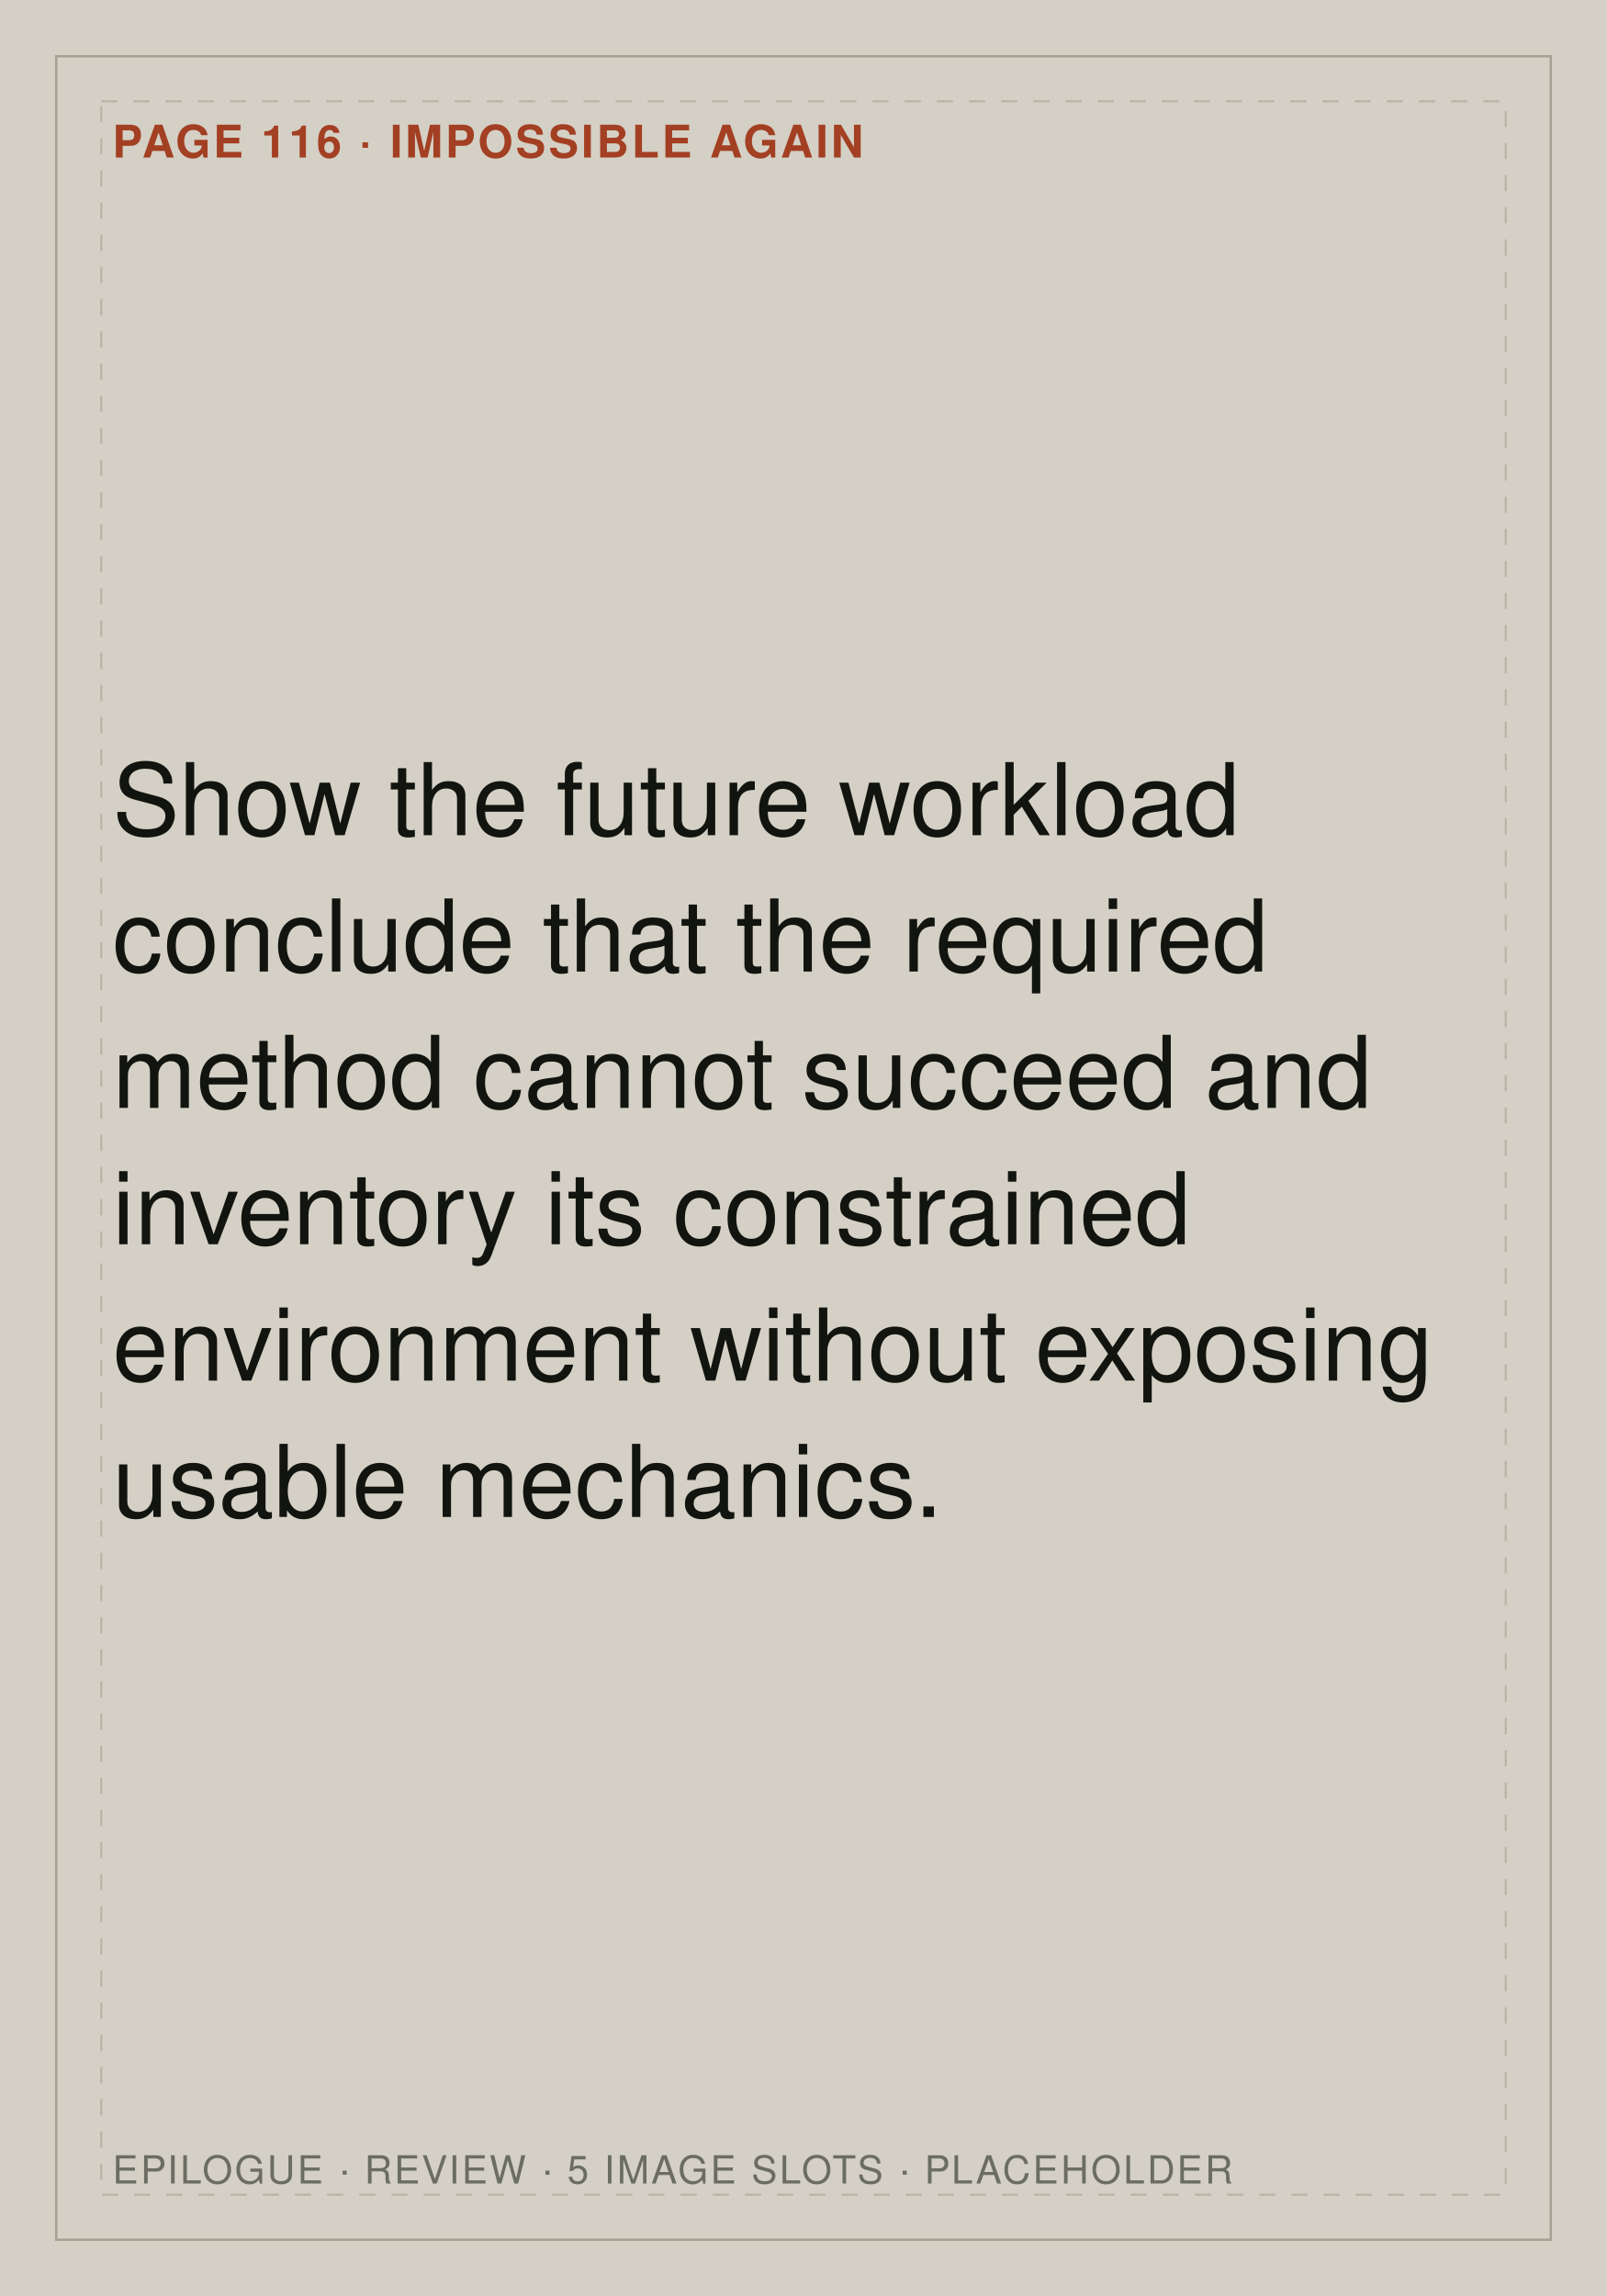
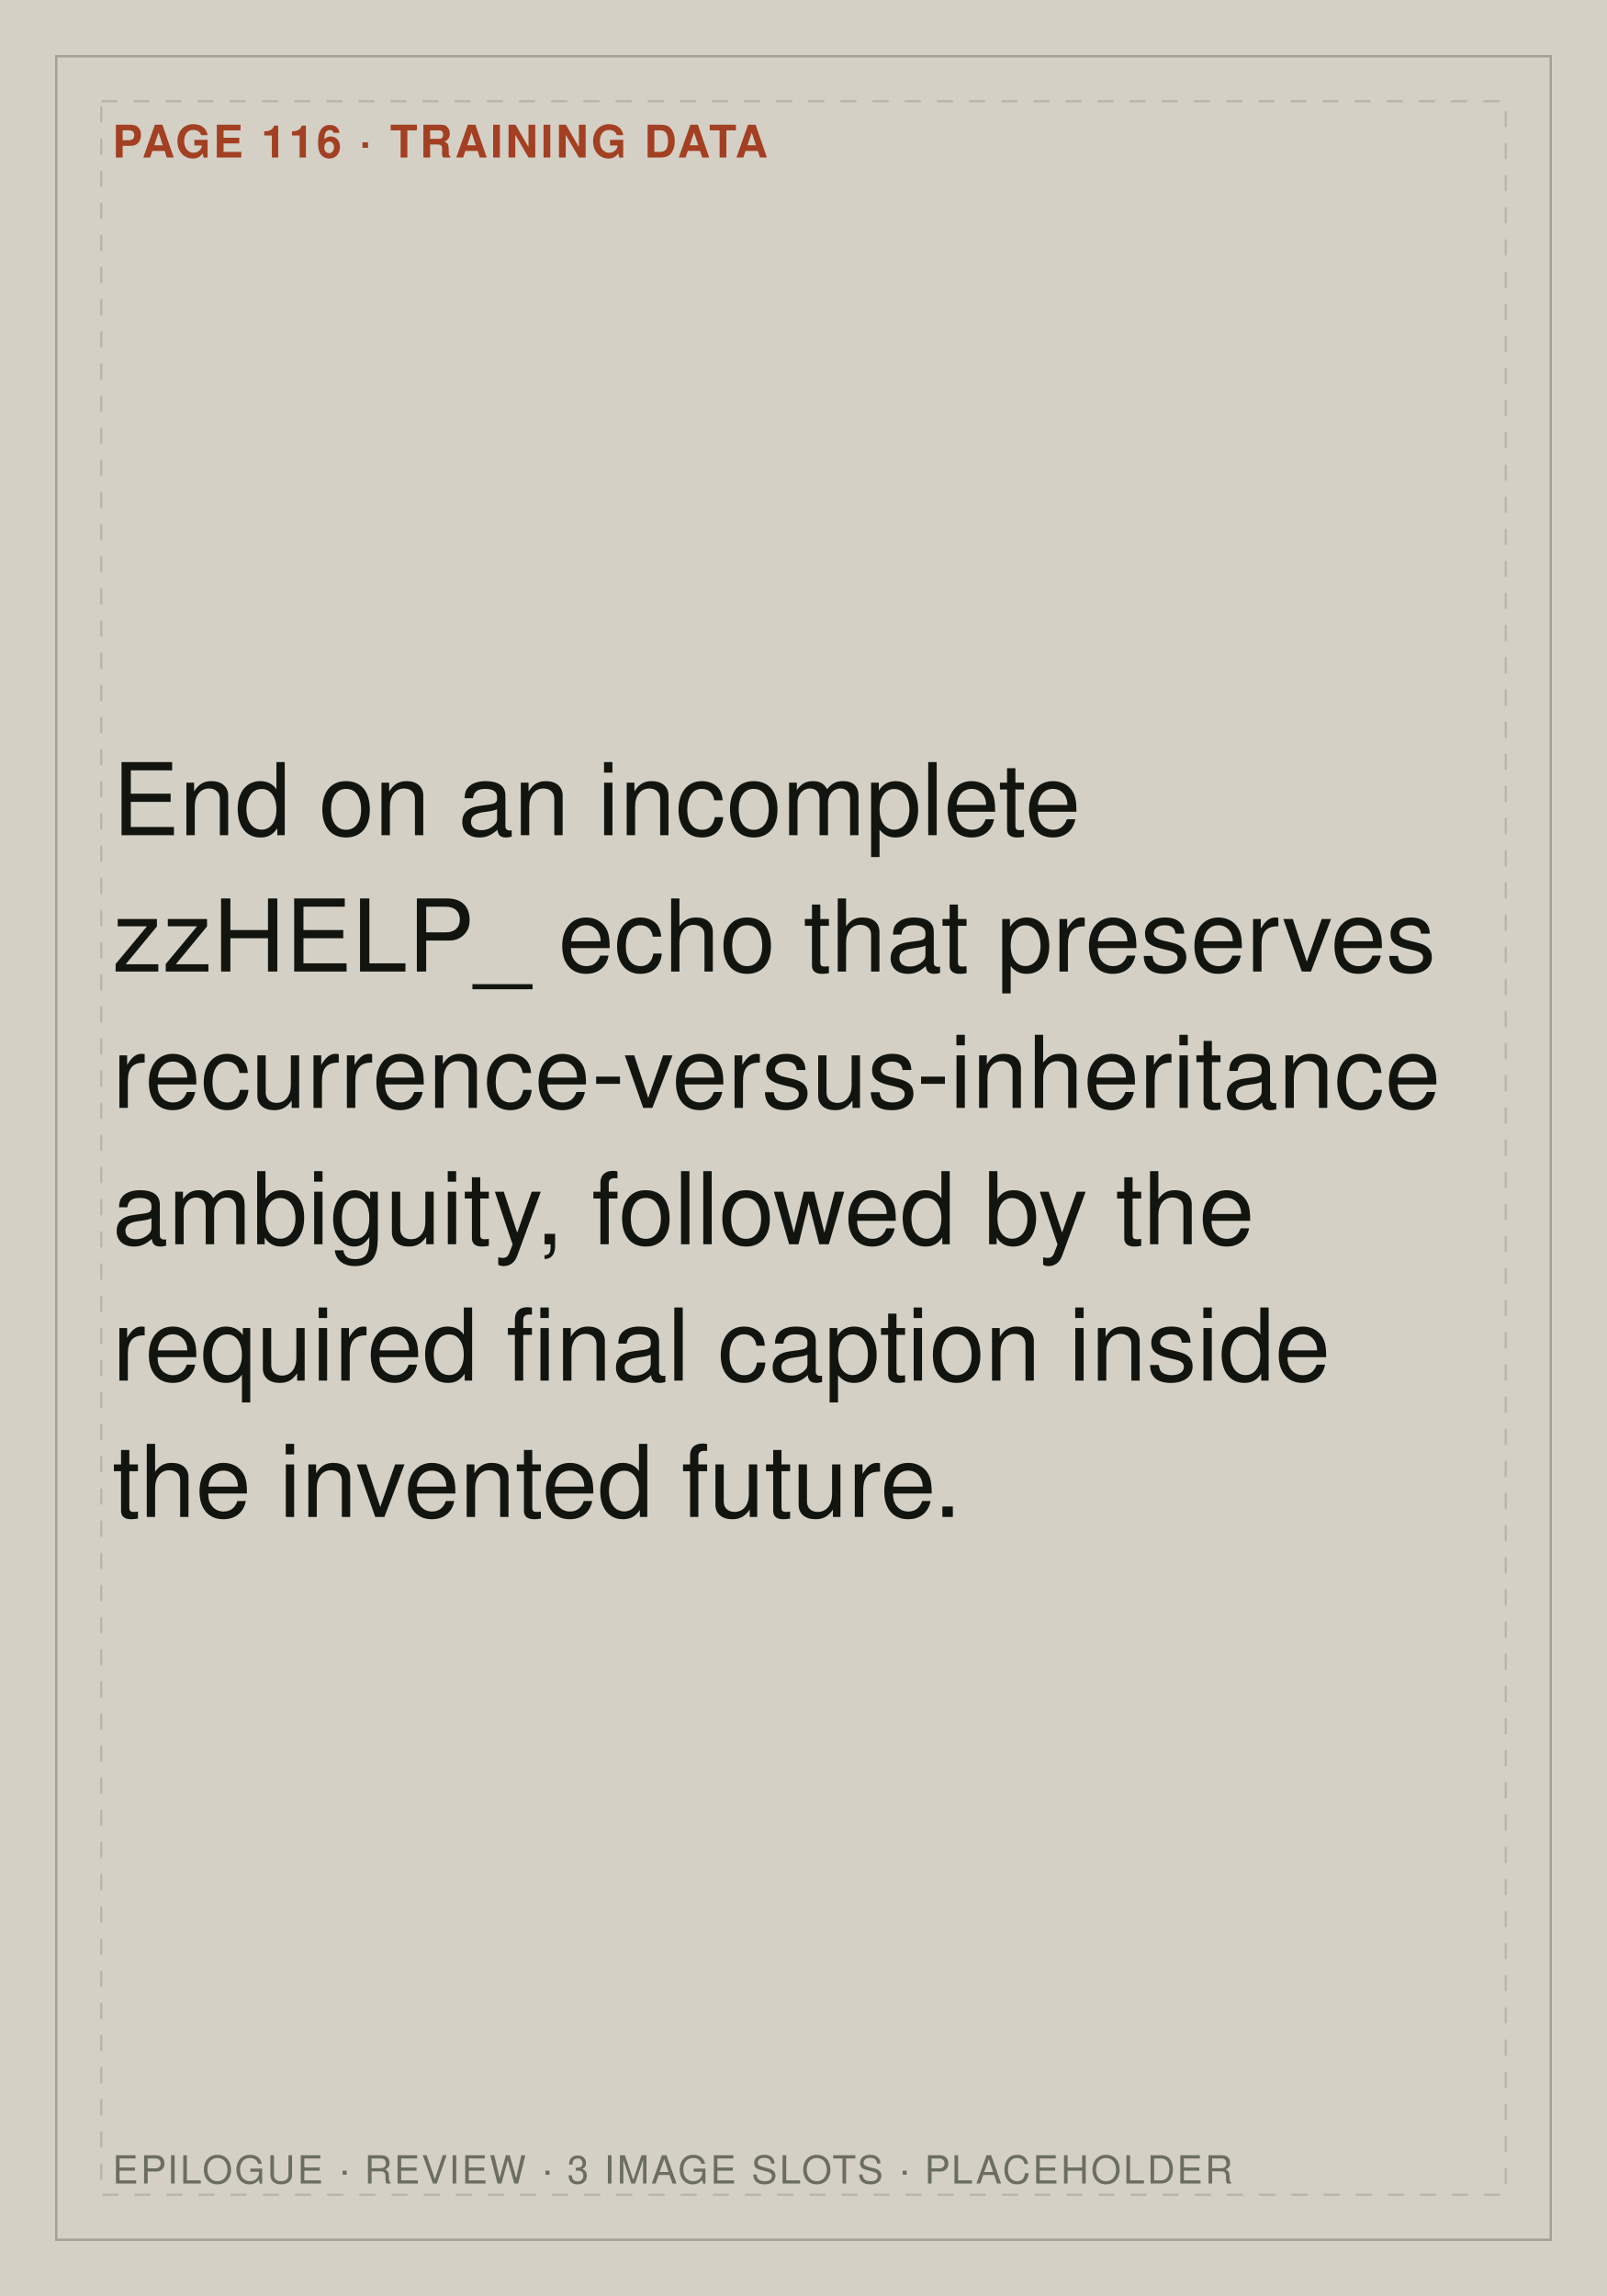
<svg xmlns="http://www.w3.org/2000/svg" width="700" height="1000" viewBox="0 0 700 1000" role="img" aria-labelledby="title">
  <rect width="700" height="1000" fill="#d4d0c5" />
  <rect x="24.5" y="24.5" width="651" height="951" fill="none" stroke="#a4a094" stroke-width="1" />
  <rect x="44.1" y="44.1" width="611.8" height="911.8" fill="none" stroke="#a4a094" stroke-width="1" stroke-dasharray="7 7" opacity="0.55" />
  <g font-family="Helvetica, Arial, 'Liberation Sans', 'Nimbus Sans', sans-serif">
-     <text x="49" y="68.6" font-size="19.6" font-weight="700" letter-spacing="1.18" fill="#a33f22">PAGE 116 · IMPOSSIBLE AGAIN</text>
+     <text x="49" y="68.6" font-size="19.6" font-weight="700" letter-spacing="1.18" fill="#a33f22">PAGE 116 · TRAINING DATA</text>
    <text font-size="43.67" fill="#12140f" text-anchor="start" xml:space="preserve">
-       <tspan x="49" y="363.76">Show the future workload</tspan>
-       <tspan x="49" y="423.15">conclude that the required</tspan>
-       <tspan x="49" y="482.53">method cannot succeed and</tspan>
-       <tspan x="49" y="541.92">inventory its constrained</tspan>
-       <tspan x="49" y="601.31">environment without exposing</tspan>
-       <tspan x="49" y="660.69">usable mechanics.</tspan>
+       <tspan x="49" y="363.76">End on an incomplete</tspan>
+       <tspan x="49" y="423.15">zzHELP_ echo that preserves</tspan>
+       <tspan x="49" y="482.53">recurrence-versus-inheritance</tspan>
+       <tspan x="49" y="541.92">ambiguity, followed by the</tspan>
+       <tspan x="49" y="601.31">required final caption inside</tspan>
+       <tspan x="49" y="660.69">the invented future.</tspan>
    </text>
-     <text x="49" y="951" font-size="16.86" letter-spacing="0.98" fill="#6b6d63">EPILOGUE · REVIEW · 5 IMAGE SLOTS · PLACEHOLDER</text>
+     <text x="49" y="951" font-size="16.86" letter-spacing="0.98" fill="#6b6d63">EPILOGUE · REVIEW · 3 IMAGE SLOTS · PLACEHOLDER</text>
  </g>
</svg>
